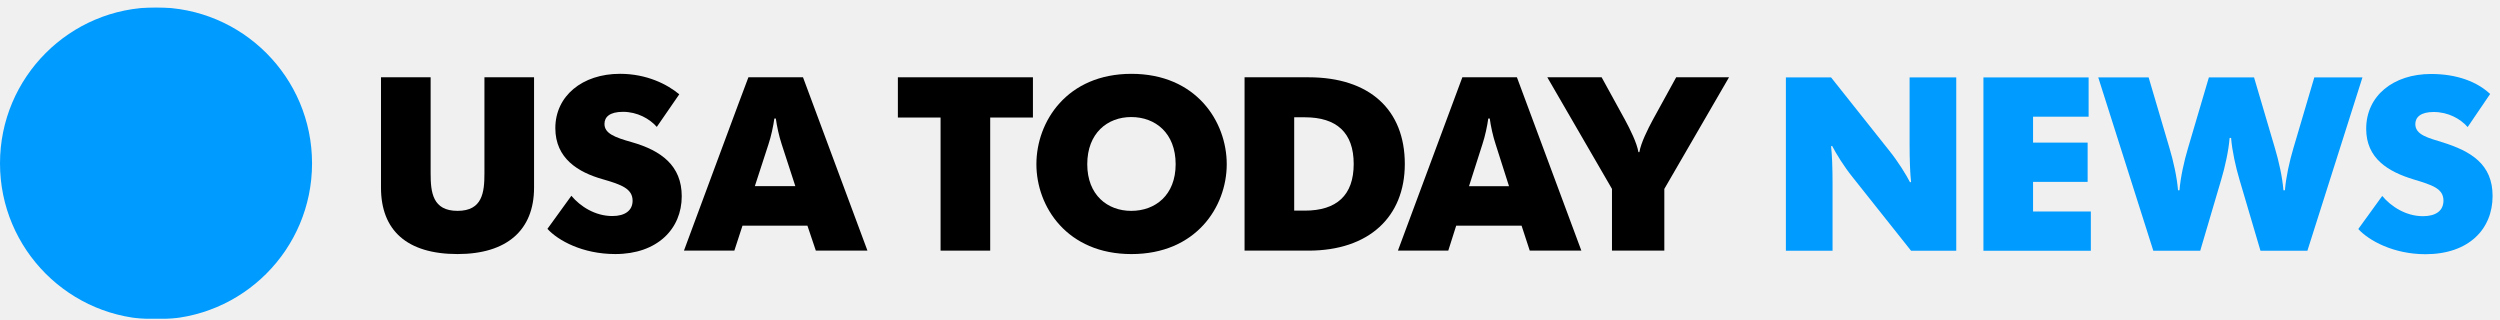
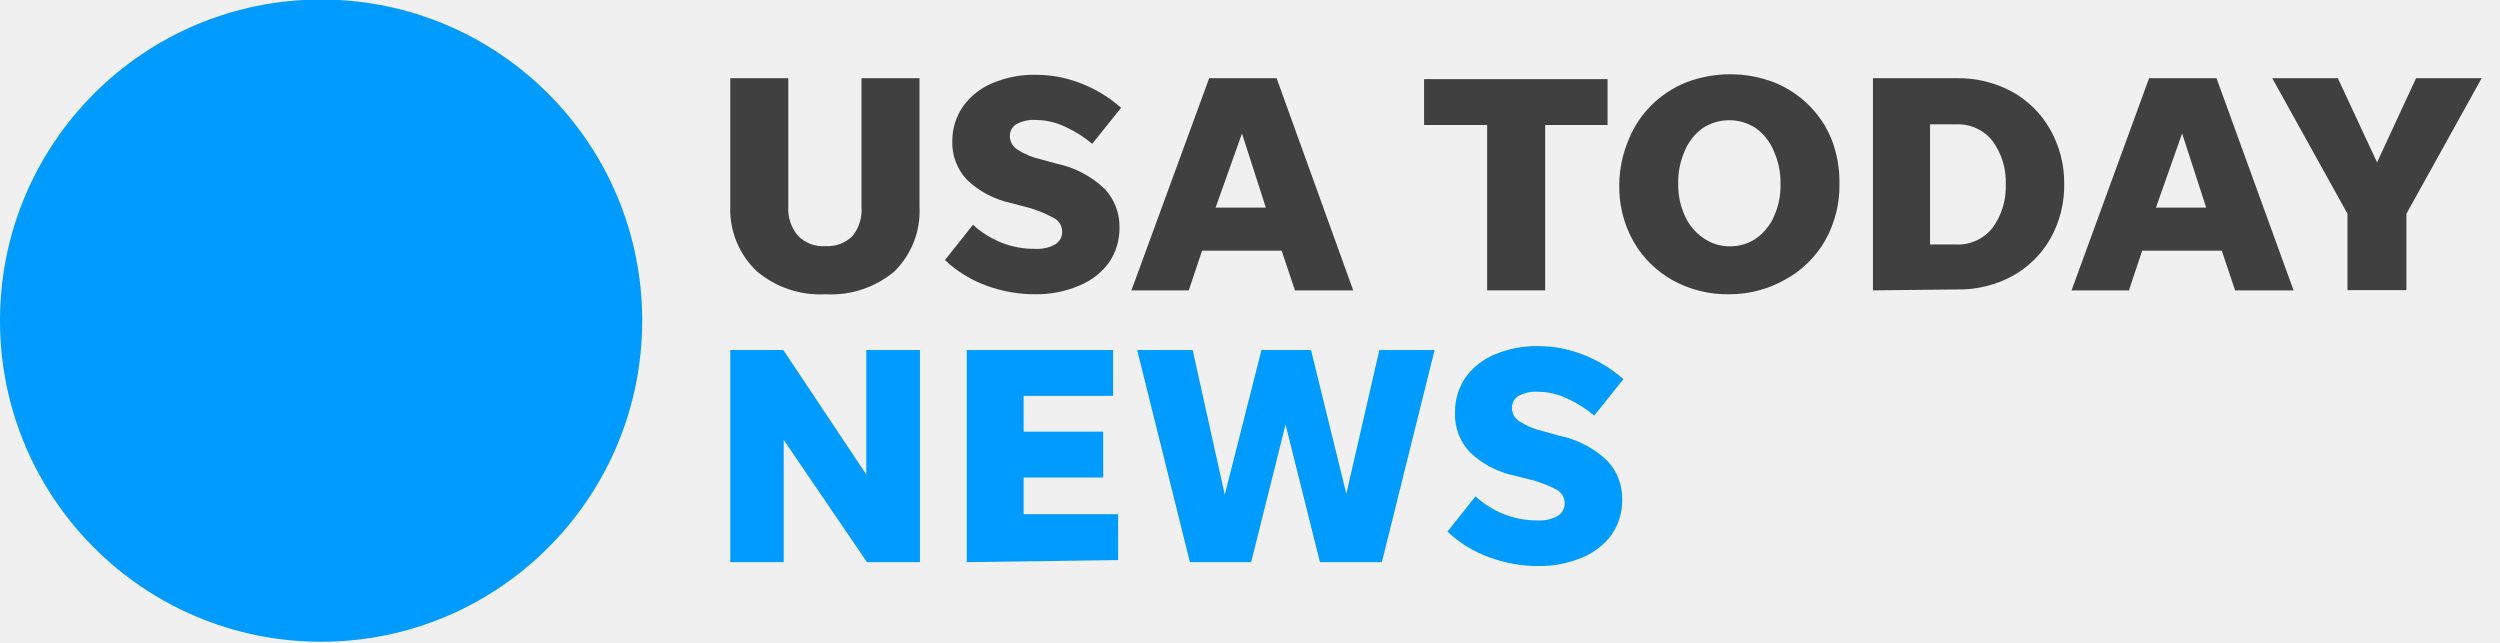
- <svg xmlns="http://www.w3.org/2000/svg" xmlns:xlink="http://www.w3.org/1999/xlink" width="227px" height="29px" viewBox="0 0 227 29" version="1.1">
-   <defs>
-     <path id="path-1" d="M0,0.668 L226.327,0.668 L226.327,28.94 L0,28.94" />
-   </defs>
-   <g id="Page-1" stroke="none" stroke-width="1" fill="none" fill-rule="evenodd">
-     <g id="USAT_News_Tertiary_SubBrand_FullColor_RGB">
-       <path d="M34.594,17.038 L34.594,7.016 L39.101,7.016 L39.101,15.738 C39.101,17.464 39.28,19.146 41.544,19.146 C43.808,19.146 43.987,17.464 43.987,15.738 L43.987,7.016 L48.492,7.016 L48.492,17.038 C48.492,20.916 46.004,23.068 41.544,23.068 C36.947,23.068 34.594,20.916 34.594,17.038" id="Fill-1" fill="#000000" />
-       <path d="M49.706,20.781 L51.88,17.777 C52.688,18.742 54.033,19.616 55.602,19.616 C56.768,19.616 57.44,19.1 57.44,18.226 C57.44,17.149 56.454,16.768 54.727,16.274 C52.508,15.648 50.424,14.391 50.424,11.634 C50.424,8.72 52.867,6.702 56.298,6.702 C58.74,6.702 60.602,7.666 61.678,8.563 L59.637,11.522 C58.987,10.782 57.867,10.154 56.566,10.154 C55.354,10.154 54.886,10.626 54.886,11.253 C54.886,12.105 55.781,12.464 57.373,12.911 C60.041,13.674 61.902,15.042 61.902,17.821 C61.902,20.781 59.684,23.068 55.871,23.068 C52.89,23.068 50.67,21.835 49.706,20.781" id="Fill-2" fill="#000000" />
-       <path d="M72.216,16.902 L70.983,13.114 C70.736,12.374 70.535,11.433 70.445,10.76 L70.311,10.76 C70.221,11.433 70.02,12.374 69.773,13.114 L68.54,16.902 L72.216,16.902 L72.216,16.902 Z M67.956,7.016 L72.912,7.016 L78.763,22.754 L74.076,22.754 L73.314,20.49 L67.418,20.49 L66.68,22.754 L62.104,22.754 C62.104,22.754 67.935,7.016 67.956,7.016 L67.956,7.016 Z" id="Fill-3" fill="#000000" />
-       <path d="M85.404,10.672 L81.527,10.672 L81.527,7.018 L93.79,7.018 L93.79,10.672 L89.91,10.672 L89.91,22.757 L85.404,22.757 L85.404,10.672" id="Fill-4" fill="#000000" />
-       <path d="M106.749,14.91 C106.749,12.083 104.909,10.628 102.713,10.628 C100.563,10.628 98.723,12.083 98.723,14.91 C98.723,17.712 100.563,19.147 102.713,19.147 C104.909,19.147 106.749,17.712 106.749,14.91 L106.749,14.91 Z M94.105,14.91 C94.105,11.031 96.885,6.704 102.735,6.704 C108.609,6.704 111.388,11.031 111.388,14.91 C111.388,18.766 108.609,23.07 102.735,23.07 C96.885,23.07 94.105,18.766 94.105,14.91 L94.105,14.91 Z" id="Fill-5" fill="#000000" />
-       <path d="M117.513,19.125 L118.477,19.125 C121.367,19.125 122.916,17.734 122.916,14.888 C122.916,12.041 121.367,10.65 118.477,10.65 L117.513,10.65 L117.513,19.125 L117.513,19.125 Z M113.006,7.018 L118.813,7.018 C124.372,7.018 127.557,9.977 127.557,14.888 C127.557,19.707 124.282,22.757 118.813,22.757 L113.006,22.757 L113.006,7.018 L113.006,7.018 Z" id="Fill-6" fill="#000000" />
-       <path d="M137.018,16.905 L135.809,13.116 C135.561,12.376 135.359,11.435 135.27,10.762 L135.135,10.762 C135.045,11.435 134.844,12.376 134.597,13.116 L133.386,16.905 L137.018,16.905 L137.018,16.905 Z M132.781,7.018 L137.736,7.018 L143.587,22.757 L138.901,22.757 L138.16,20.492 L132.222,20.492 L131.503,22.757 L126.931,22.757 L132.781,7.018 L132.781,7.018 Z" id="Fill-7" fill="#000000" />
-       <g id="Group-11">
-         <mask id="mask-2" fill="white">
-           <use xlink:href="#path-1" />
-         </mask>
-         <g id="Clip-9" />
-         <path d="M146.368,17.152 L140.495,7.018 L145.428,7.018 L147.557,10.896 C148.006,11.726 148.634,12.982 148.768,13.811 L148.856,13.811 C148.992,12.982 149.62,11.726 150.067,10.896 L152.198,7.018 L156.995,7.018 L151.121,17.152 L151.121,22.757 L146.368,22.757 L146.368,17.152" id="Fill-8" fill="#000000" mask="url(#mask-2)" />
-         <path class="no-color-change" d="M28.334,14.834 C28.334,22.656 21.99,29 14.166,29 C6.344,29 0,22.656 0,14.834 C0,7.01 6.344,0.668 14.166,0.668 C21.99,0.668 28.334,7.01 28.334,14.834" id="Fill-10" fill="#009BFF" mask="url(#mask-2)" />
-       </g>
-       <path class="no-color-change" d="M162.158,7.03 L166.262,7.03 L171.553,13.689 C172.382,14.721 173.076,15.864 173.436,16.559 L173.525,16.514 C173.436,15.774 173.391,14.451 173.391,13.173 L173.391,7.03 L177.628,7.03 L177.628,22.768 L173.525,22.768 L168.234,16.11 C167.404,15.079 166.71,13.935 166.352,13.24 L166.262,13.286 C166.352,14.025 166.396,15.348 166.396,16.626 L166.396,22.768 L162.158,22.768 L162.158,7.03" id="Fill-12" fill="#009BFF" />
-       <path class="no-color-change" d="M180.096,7.03 L189.646,7.03 L189.646,10.595 L184.602,10.595 L184.602,12.949 L189.557,12.949 L189.557,16.514 L184.602,16.514 L184.602,19.204 L189.848,19.204 L189.848,22.768 L180.096,22.768 L180.096,7.03" id="Fill-13" fill="#009BFF" />
-       <path class="no-color-change" d="M190.521,7.03 L195.096,7.03 L197.001,13.487 C197.337,14.608 197.674,16.11 197.764,17.276 L197.898,17.276 C197.987,16.11 198.324,14.608 198.66,13.487 L200.565,7.03 L204.668,7.03 L206.573,13.487 C206.91,14.608 207.246,16.11 207.336,17.276 L207.471,17.276 C207.561,16.11 207.896,14.608 208.232,13.487 L210.139,7.03 L214.51,7.03 L209.511,22.768 L205.251,22.768 L203.346,16.312 C203.01,15.191 202.673,13.689 202.583,12.523 L202.449,12.523 C202.359,13.689 202.023,15.191 201.686,16.312 L199.781,22.768 L195.521,22.768 L190.521,7.03" id="Fill-14" fill="#009BFF" />
-       <path class="no-color-change" d="M214.132,20.796 L216.307,17.792 C217.113,18.756 218.459,19.63 220.006,19.63 C221.171,19.63 221.866,19.137 221.866,18.217 C221.866,17.12 220.857,16.805 219.153,16.29 C216.867,15.595 214.85,14.407 214.85,11.694 C214.85,8.712 217.293,6.717 220.745,6.717 C223.144,6.717 224.96,7.456 226.104,8.533 L224.064,11.537 C223.413,10.797 222.314,10.169 220.969,10.169 C219.804,10.169 219.311,10.64 219.311,11.268 C219.311,12.254 220.499,12.523 221.799,12.927 C224.355,13.734 226.327,14.899 226.327,17.792 C226.327,20.818 224.152,23.082 220.23,23.082 C217.338,23.082 215.096,21.849 214.132,20.796" id="Fill-15" fill="#009BFF" />
-     </g>
+ <svg xmlns="http://www.w3.org/2000/svg" width="109" height="28" viewBox="0 0 109 28">
+   <g fill="none" fill-rule="evenodd" transform="translate(0 -1)">
+     <circle class="no-color-change" cx="14" cy="14.98" r="14" fill="#009BFF" fill-rule="nonzero" />
+     <path fill="#404040" fill-rule="nonzero" d="M36 11.73C36.44 11.757 36.87 11.593 37.18 11.28 37.464 10.917 37.6 10.459 37.56 10L37.56 4.41 40.09 4.41 40.09 10C40.148 11.056 39.751 12.086 39 12.83 38.164 13.533 37.091 13.891 36 13.83 34.909 13.892 33.836 13.534 33 12.83 32.223 12.098 31.8 11.066 31.84 10L31.84 4.41 34.37 4.41 34.37 10C34.34 10.465 34.491 10.923 34.79 11.28 35.106 11.602 35.55 11.767 36 11.73zM45.14 13.83C44.41 13.833 43.685 13.704 43 13.45 42.331 13.206 41.719 12.828 41.2 12.34L42.42 10.8C42.779 11.126 43.192 11.386 43.64 11.57 44.117 11.761 44.626 11.857 45.14 11.85 45.439 11.866 45.736 11.801 46 11.66 46.201 11.542 46.32 11.323 46.31 11.09 46.307 10.84 46.164 10.612 45.94 10.5 45.53 10.277 45.093 10.109 44.64 10L44.07 9.85C43.357 9.696 42.7 9.35 42.17 8.85 41.731 8.391 41.497 7.774 41.52 7.14 41.52 6.596 41.688 6.065 42 5.62 42.327 5.175 42.769 4.829 43.28 4.62 43.878 4.369 44.522 4.247 45.17 4.26 45.855 4.261 46.534 4.394 47.17 4.65 47.796 4.898 48.375 5.254 48.88 5.7L47.62 7.27C47.271 6.976 46.884 6.73 46.47 6.54 46.062 6.339 45.615 6.233 45.16 6.23 44.869 6.211 44.578 6.274 44.32 6.41 44.132 6.523 44.02 6.73 44.03 6.95 44.037 7.176 44.152 7.384 44.34 7.51 44.66 7.719 45.016 7.868 45.39 7.95L46.08 8.14C46.876 8.304 47.608 8.693 48.19 9.26 48.597 9.713 48.818 10.302 48.81 10.91 48.82 11.459 48.659 11.997 48.35 12.45 48.021 12.896 47.574 13.242 47.06 13.45 46.453 13.709 45.799 13.839 45.14 13.83L45.14 13.83zM56.46 13.66L55.88 11.93 52.41 11.93 51.83 13.66 49.33 13.66 52.72 4.41 55.66 4.41 59 13.66 56.46 13.66zM53 10.05L55.19 10.05 54.15 6.82 53 10.05z" />
+     <polygon fill="#404040" fill-rule="nonzero" points="64.84 13.66 64.84 6.45 62.09 6.45 62.09 4.45 70.09 4.45 70.09 6.45 67.37 6.45 67.37 13.66" />
+     <path fill="#404040" fill-rule="nonzero" d="M75.4 13.83C74.537 13.847 73.686 13.636 72.93 13.22 72.217 12.823 71.626 12.238 71.22 11.53 70.787 10.759 70.573 9.884 70.6 9 70.613 8.35 70.749 7.709 71 7.11 71.226 6.54 71.566 6.023 72 5.59 72.435 5.159 72.952 4.819 73.52 4.59 74.753 4.12 76.117 4.12 77.35 4.59 77.918 4.819 78.435 5.159 78.87 5.59 79.304 6.023 79.644 6.54 79.87 7.11 80.098 7.714 80.21 8.355 80.2 9 80.218 9.867 80.004 10.723 79.58 11.48 79.174 12.188 78.583 12.773 77.87 13.17 77.119 13.604 76.267 13.832 75.4 13.83zM75.4 11.74C75.812 11.749 76.218 11.63 76.56 11.4 76.901 11.16 77.171 10.832 77.34 10.45 77.546 9.995 77.646 9.499 77.63 9 77.638 8.514 77.539 8.033 77.34 7.59 77.177 7.191 76.907 6.846 76.56 6.59 75.853 6.125 74.937 6.125 74.23 6.59 73.883 6.846 73.613 7.191 73.45 7.59 73.255 8.034 73.159 8.515 73.17 9 73.16 9.486 73.259 9.967 73.46 10.41 73.629 10.792 73.899 11.12 74.24 11.36 74.578 11.604 74.983 11.737 75.4 11.74zM81.66 13.66L81.66 4.41 85.3 4.41C86.147 4.392 86.985 4.596 87.73 5 88.419 5.382 88.989 5.946 89.38 6.63 89.791 7.352 90.005 8.169 90 9 90.016 9.839 89.809 10.667 89.4 11.4 89.009 12.084 88.439 12.648 87.75 13.03 87.005 13.434 86.167 13.638 85.32 13.62L81.66 13.66zM84.15 11.66L85.3 11.66C85.908 11.684 86.491 11.416 86.87 10.94 87.273 10.391 87.478 9.721 87.45 9.04 87.478 8.359 87.273 7.689 86.87 7.14 86.491 6.664 85.908 6.396 85.3 6.42L84.15 6.42 84.15 11.66zM97.45 13.66L96.87 11.93 93.4 11.93 92.82 13.66 90.32 13.66 93.7 4.41 96.64 4.41 100 13.66 97.45 13.66zM94 10.05L96.19 10.05 95.14 6.82 94 10.05z" />
+     <polygon fill="#404040" fill-rule="nonzero" points="104.92 10.32 104.92 13.65 102.35 13.65 102.35 10.32 99.07 4.41 101.93 4.41 103.64 8.08 105.34 4.41 108.2 4.41" />
+     <polygon fill="#009BFF" class="no-color-change" fill-rule="nonzero" points="37.8 25.51 34.17 20.18 34.17 25.51 31.84 25.51 31.84 16.26 34.15 16.26 37.77 21.69 37.77 16.26 40.11 16.26 40.11 25.51" />
+     <polygon fill="#009BFF" class="no-color-change" fill-rule="nonzero" points="42.15 25.51 42.15 16.26 48.53 16.26 48.53 18.26 44.63 18.26 44.63 19.82 48.1 19.82 48.1 21.82 44.63 21.82 44.63 23.42 48.75 23.42 48.75 25.42" />
+     <polygon fill="#009BFF" class="no-color-change" fill-rule="nonzero" points="57.55 25.51 56.05 19.51 54.55 25.51 51.88 25.51 49.58 16.26 52 16.26 53.4 22.57 55 16.26 57.16 16.26 58.7 22.53 60.14 16.26 62.55 16.26 60.25 25.51" />
+     <path fill="#009BFF" class="no-color-change" fill-rule="nonzero" d="M67.07,25.68 C66.332,25.682 65.6,25.55 64.91,25.29 C64.241,25.046 63.629,24.668 63.11,24.18 L64.33,22.64 C64.689,22.966 65.102,23.226 65.55,23.41 C66.027,23.601 66.536,23.697 67.05,23.69 C67.349,23.706 67.646,23.641 67.91,23.5 C68.111,23.382 68.23,23.163 68.22,22.93 C68.217,22.68 68.074,22.452 67.85,22.34 C67.442,22.129 67.008,21.971 66.56,21.87 L66,21.73 C65.287,21.576 64.63,21.23 64.1,20.73 C63.653,20.268 63.414,19.643 63.44,19 C63.428,18.448 63.589,17.906 63.9,17.45 C64.227,17.005 64.669,16.659 65.18,16.45 C65.778,16.199 66.422,16.077 67.07,16.09 C67.755,16.091 68.434,16.224 69.07,16.48 C69.696,16.728 70.275,17.084 70.78,17.53 L69.51,19.12 C69.161,18.826 68.774,18.58 68.36,18.39 C67.952,18.189 67.505,18.083 67.05,18.08 C66.759,18.061 66.468,18.124 66.21,18.26 C66.022,18.373 65.91,18.58 65.92,18.8 C65.927,19.026 66.042,19.234 66.23,19.36 C66.55,19.569 66.906,19.718 67.28,19.8 L68,20 C68.796,20.164 69.528,20.553 70.11,21.12 C70.517,21.573 70.738,22.162 70.73,22.77 C70.74,23.319 70.579,23.857 70.27,24.31 C69.941,24.756 69.494,25.102 68.98,25.31 C68.376,25.564 67.725,25.69 67.07,25.68 L67.07,25.68 Z" />
  </g>
</svg>
